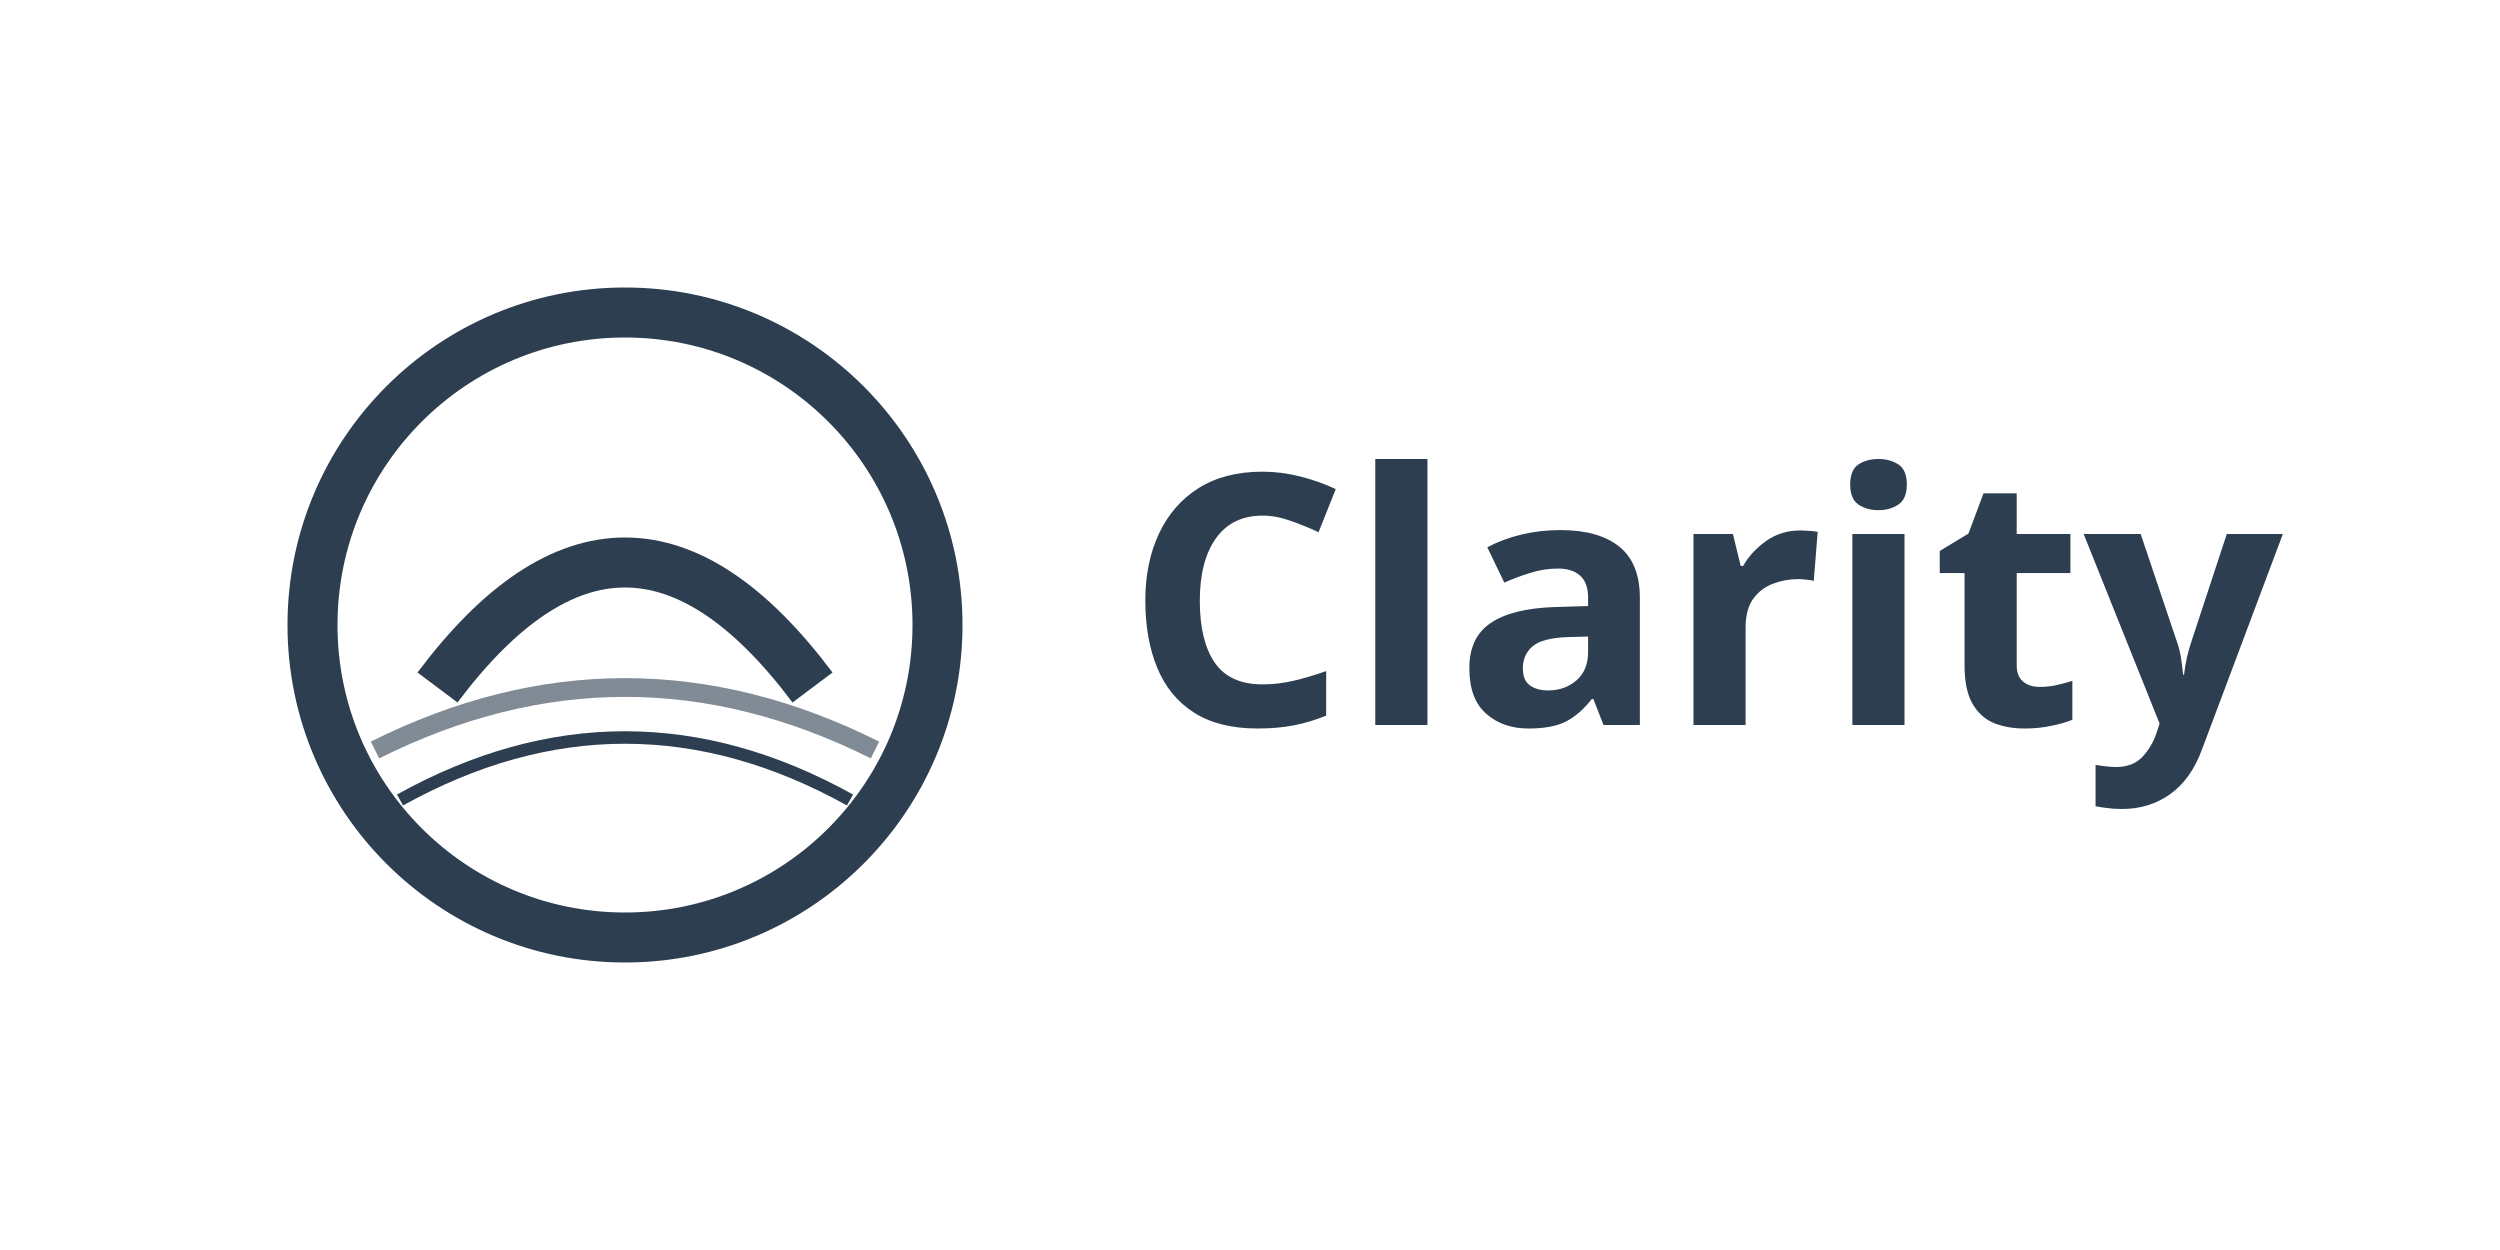
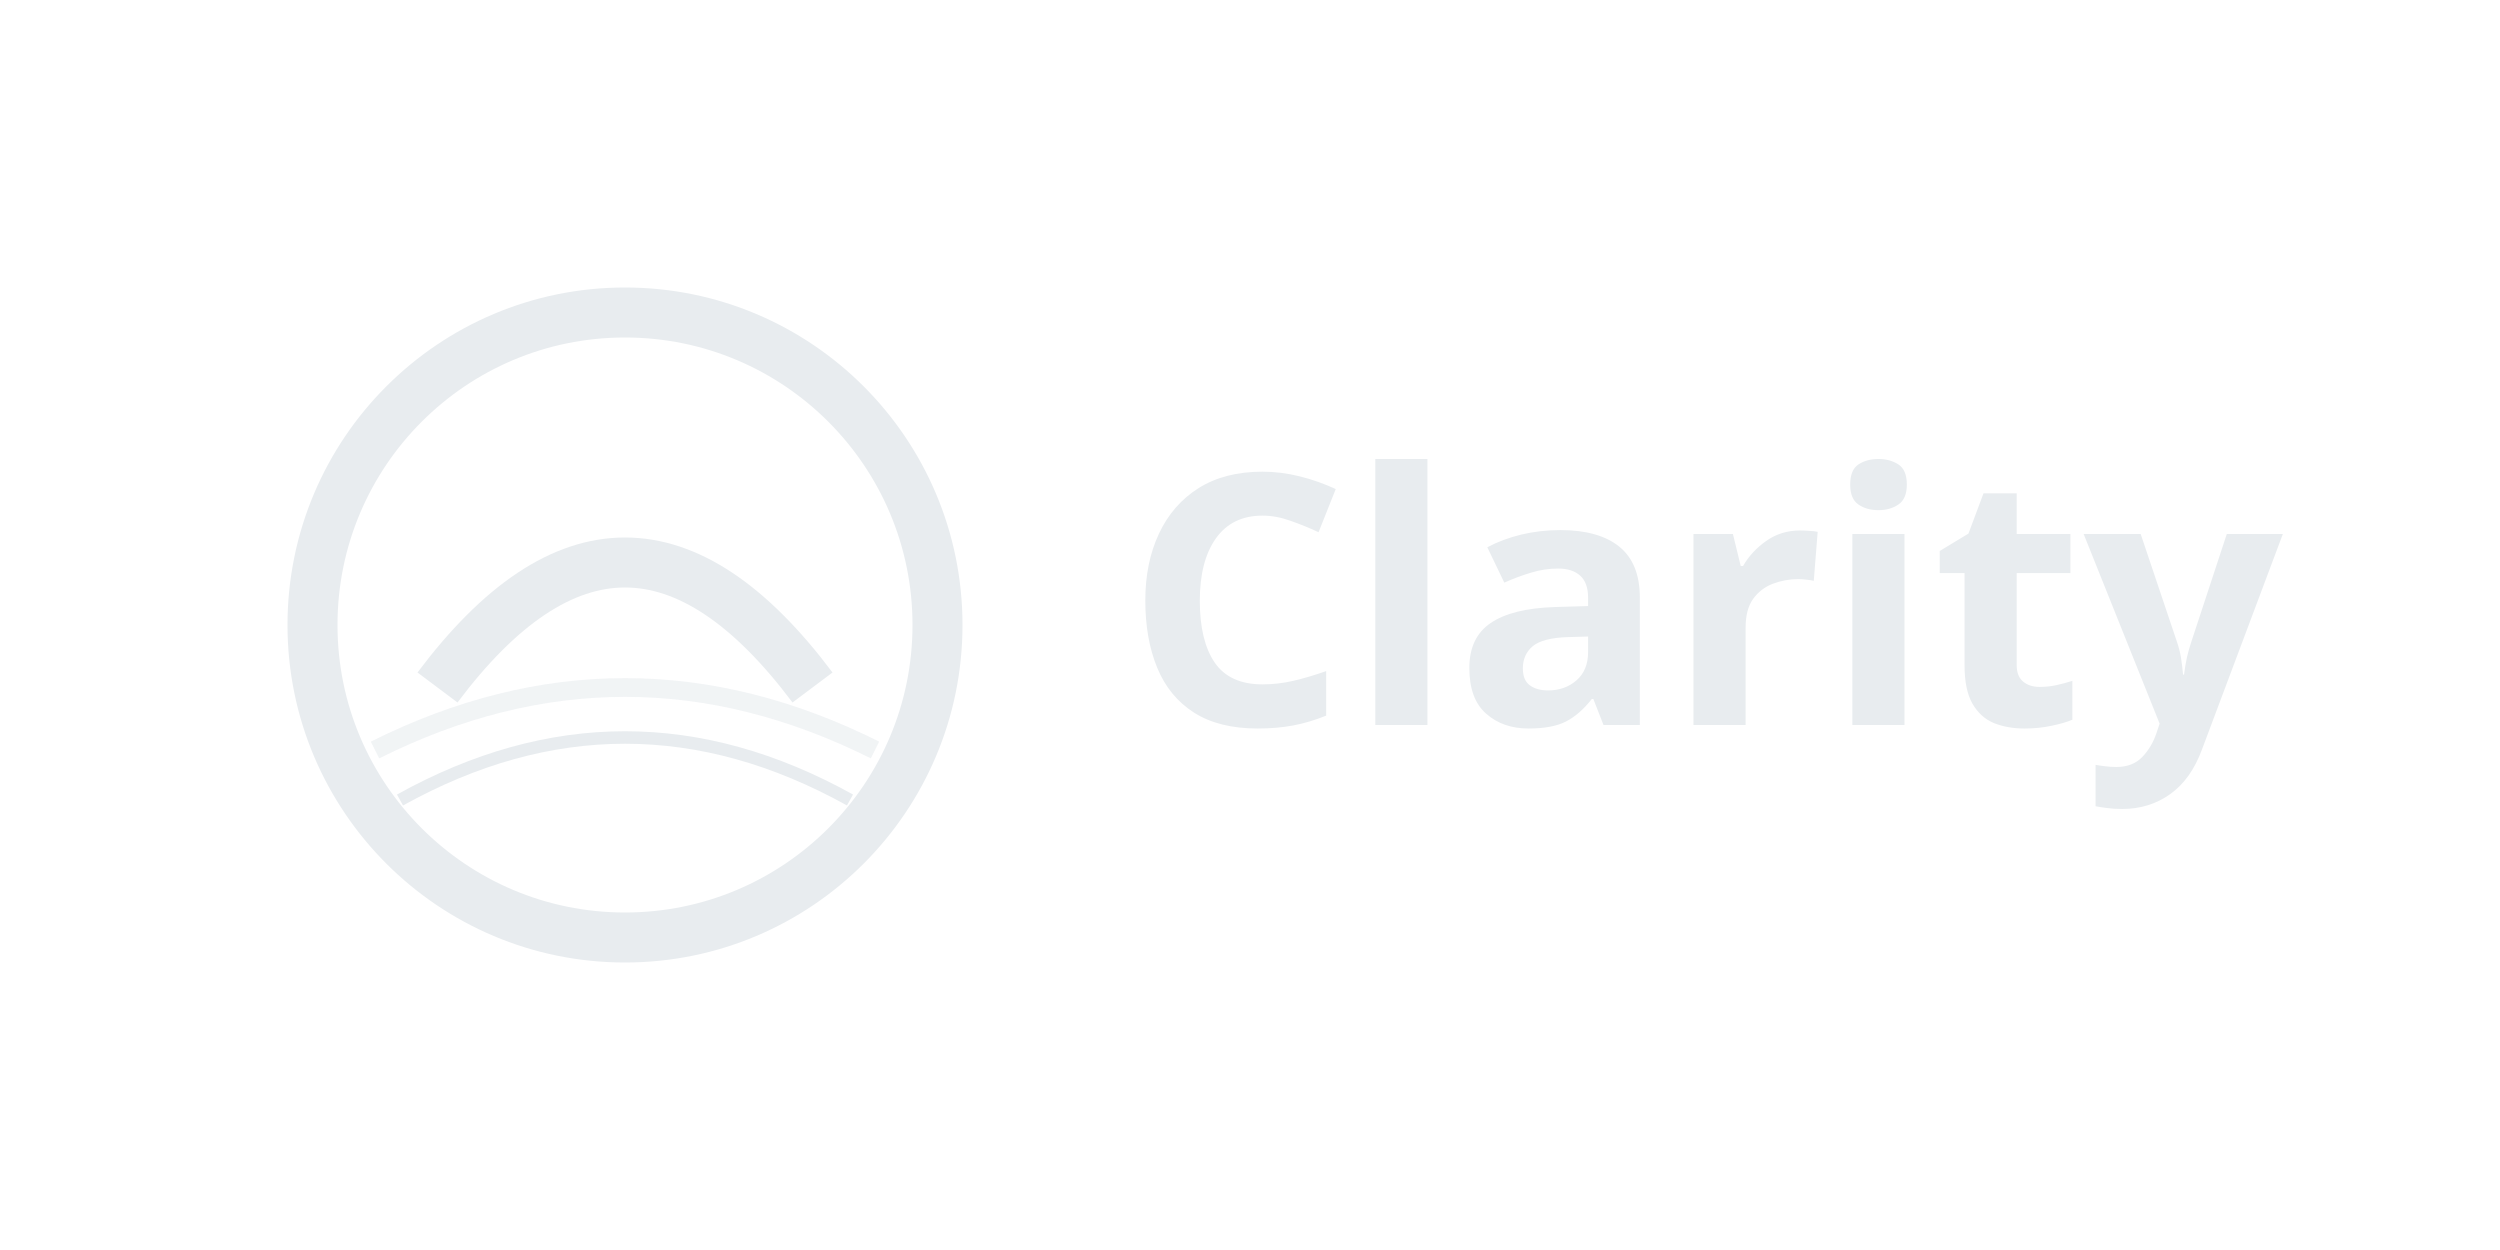
<svg xmlns="http://www.w3.org/2000/svg" viewBox="0 0 200 100">
  <g transform="translate(20, 20)">
-     <circle cx="30" cy="30" r="25" fill="none" stroke="#2C3E50" stroke-width="4" />
-     <path d="M15 35 Q30 15 45 35" fill="none" stroke="#2C3E50" stroke-width="4" />
-     <path d="M10 40 Q30 30 50 40" fill="none" stroke="#2C3E50" stroke-width="1.5" opacity="0.6" />
-     <path d="M12 44 Q30 34 48 44" fill="none" stroke="#2C3E50" stroke-width="1" opacity="1" />
-     <text x="70" y="38" font-family="Be Vietnam Pro" font-size="28" font-weight="900" fill="#2C3E50">Clarity</text>
+     <circle cx="30" cy="30" r="25" fill="none" stroke="#E8ECEF" stroke-width="4" />
+     <path d="M15 35 Q30 15 45 35" fill="none" stroke="#E8ECEF" stroke-width="4" />
+     <path d="M10 40 Q30 30 50 40" fill="none" stroke="#E8ECEF" stroke-width="1.5" opacity="0.6" />
+     <path d="M12 44 Q30 34 48 44" fill="none" stroke="#E8ECEF" stroke-width="1" opacity="1" />
+     <text x="70" y="38" font-family="Be Vietnam Pro" font-size="28" font-weight="900" fill="#E8ECEF">Clarity</text>
  </g>
</svg>
